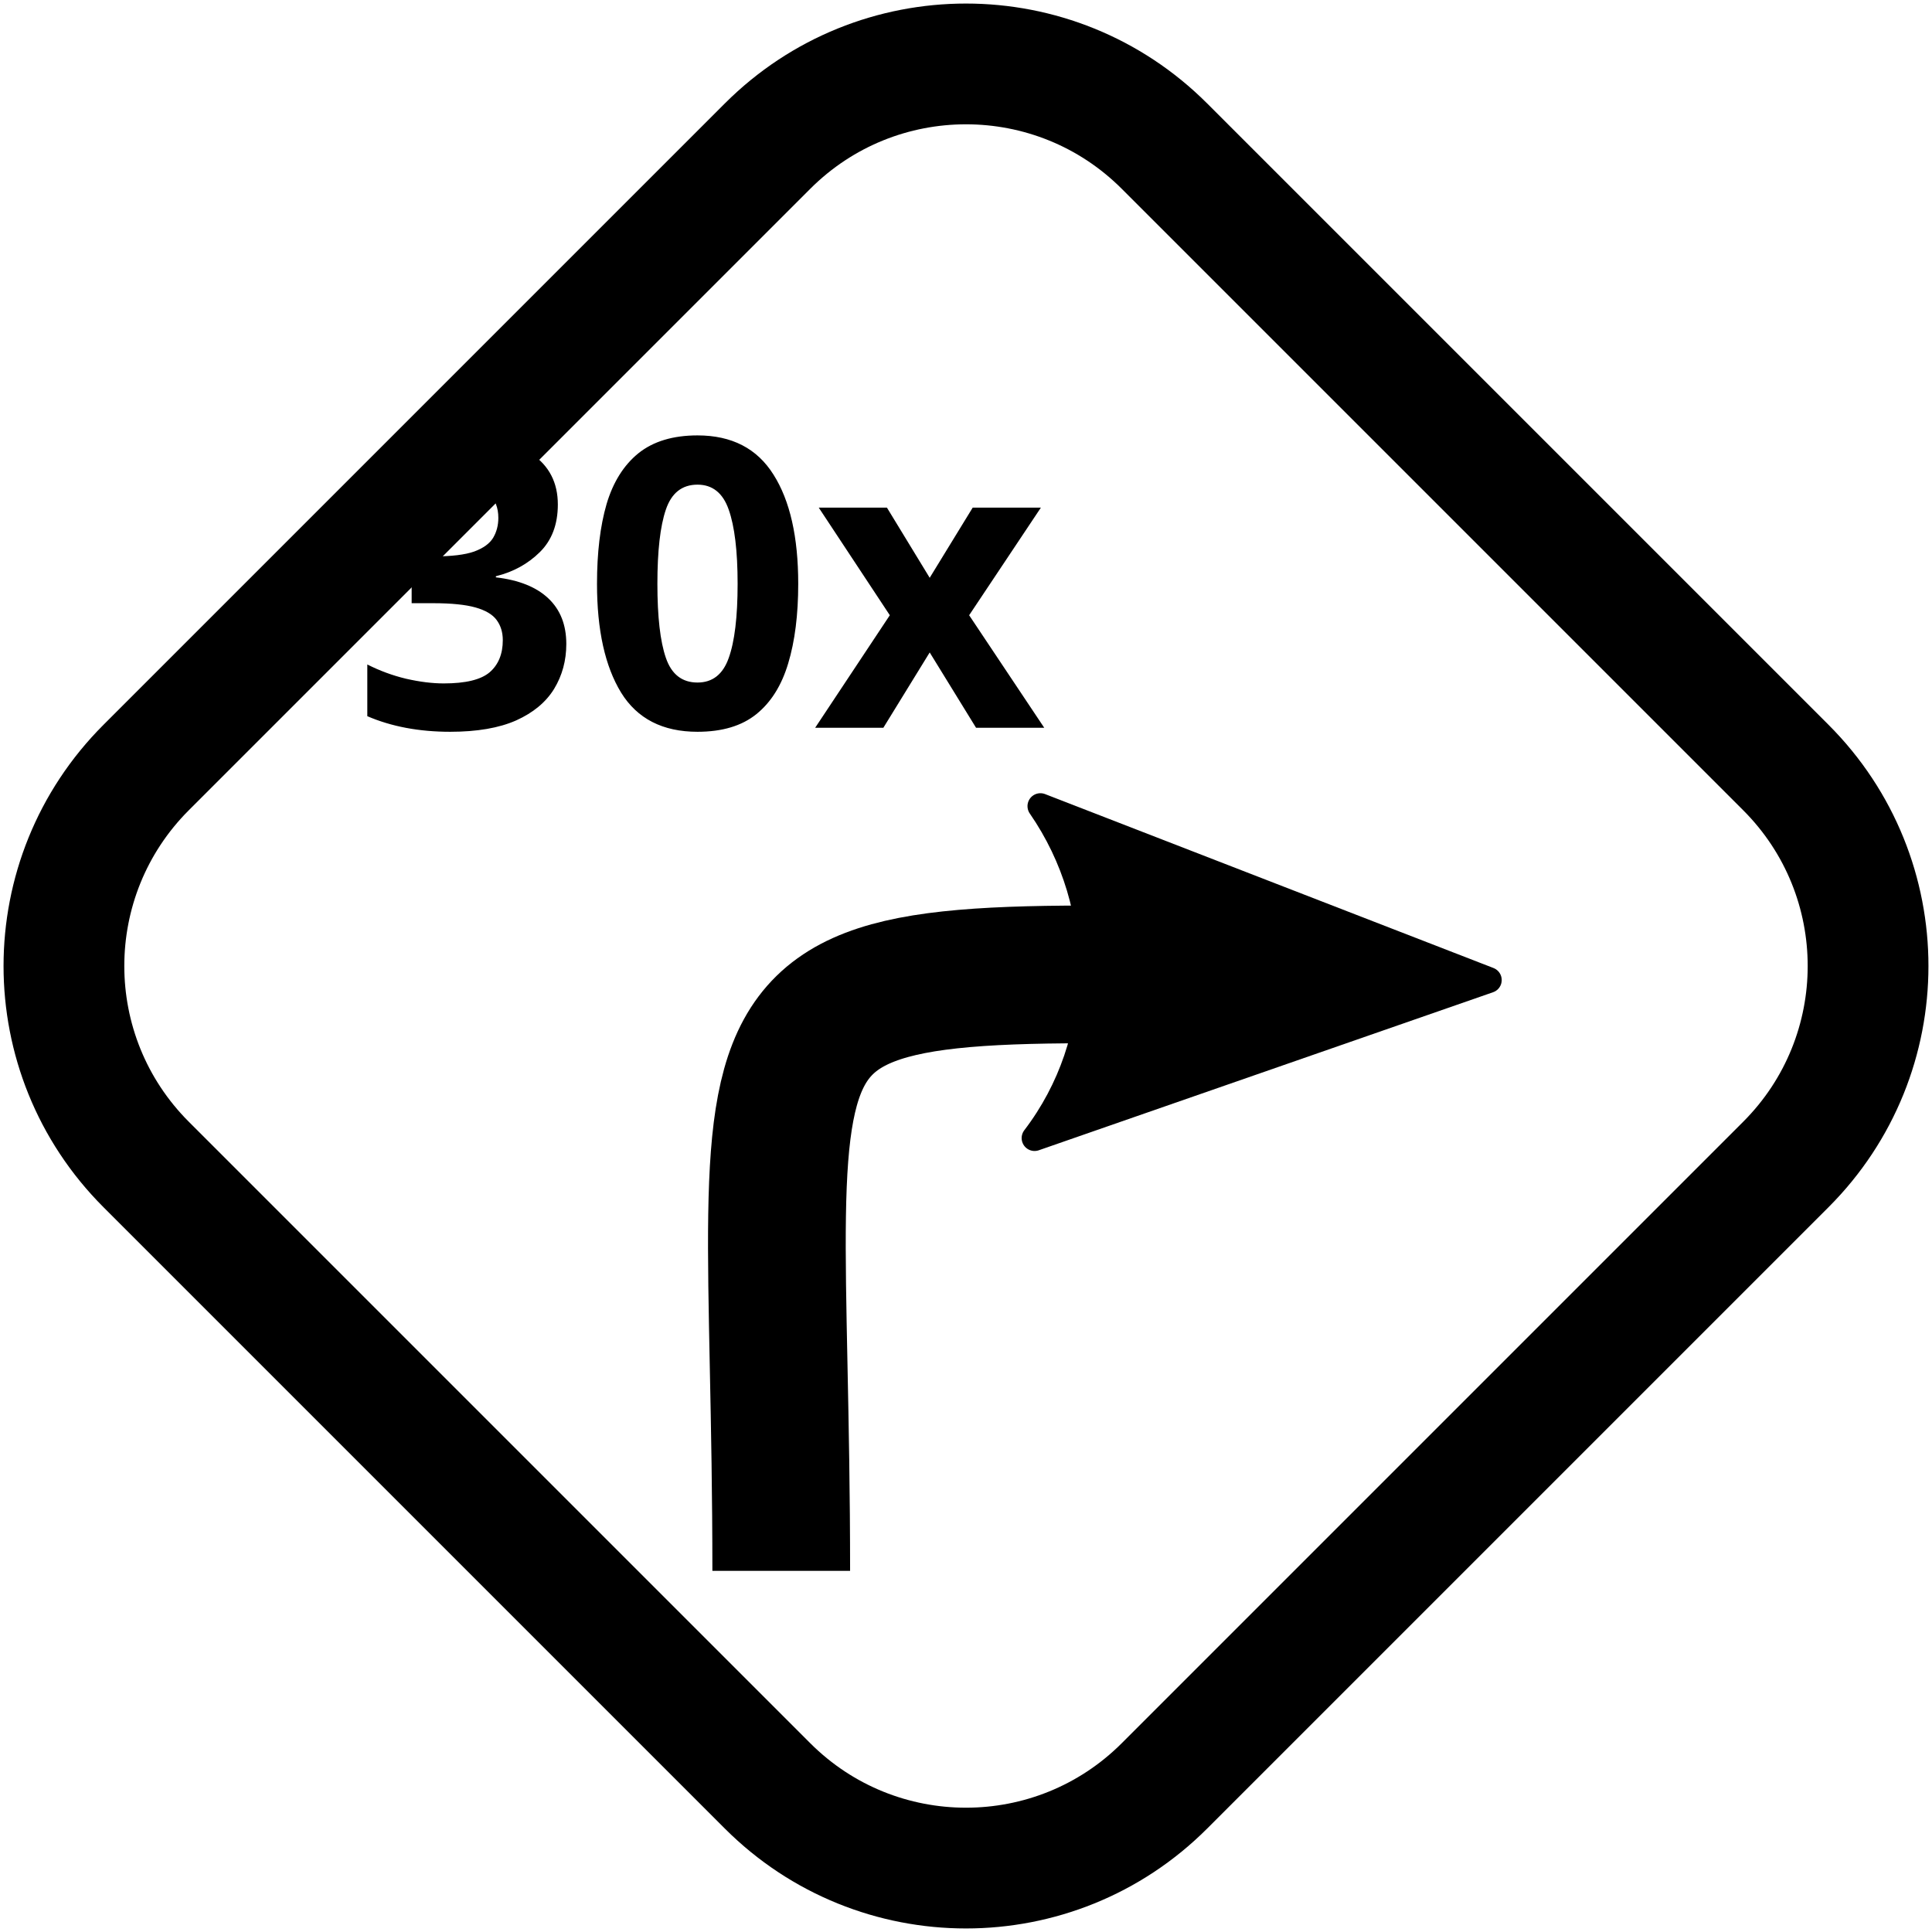
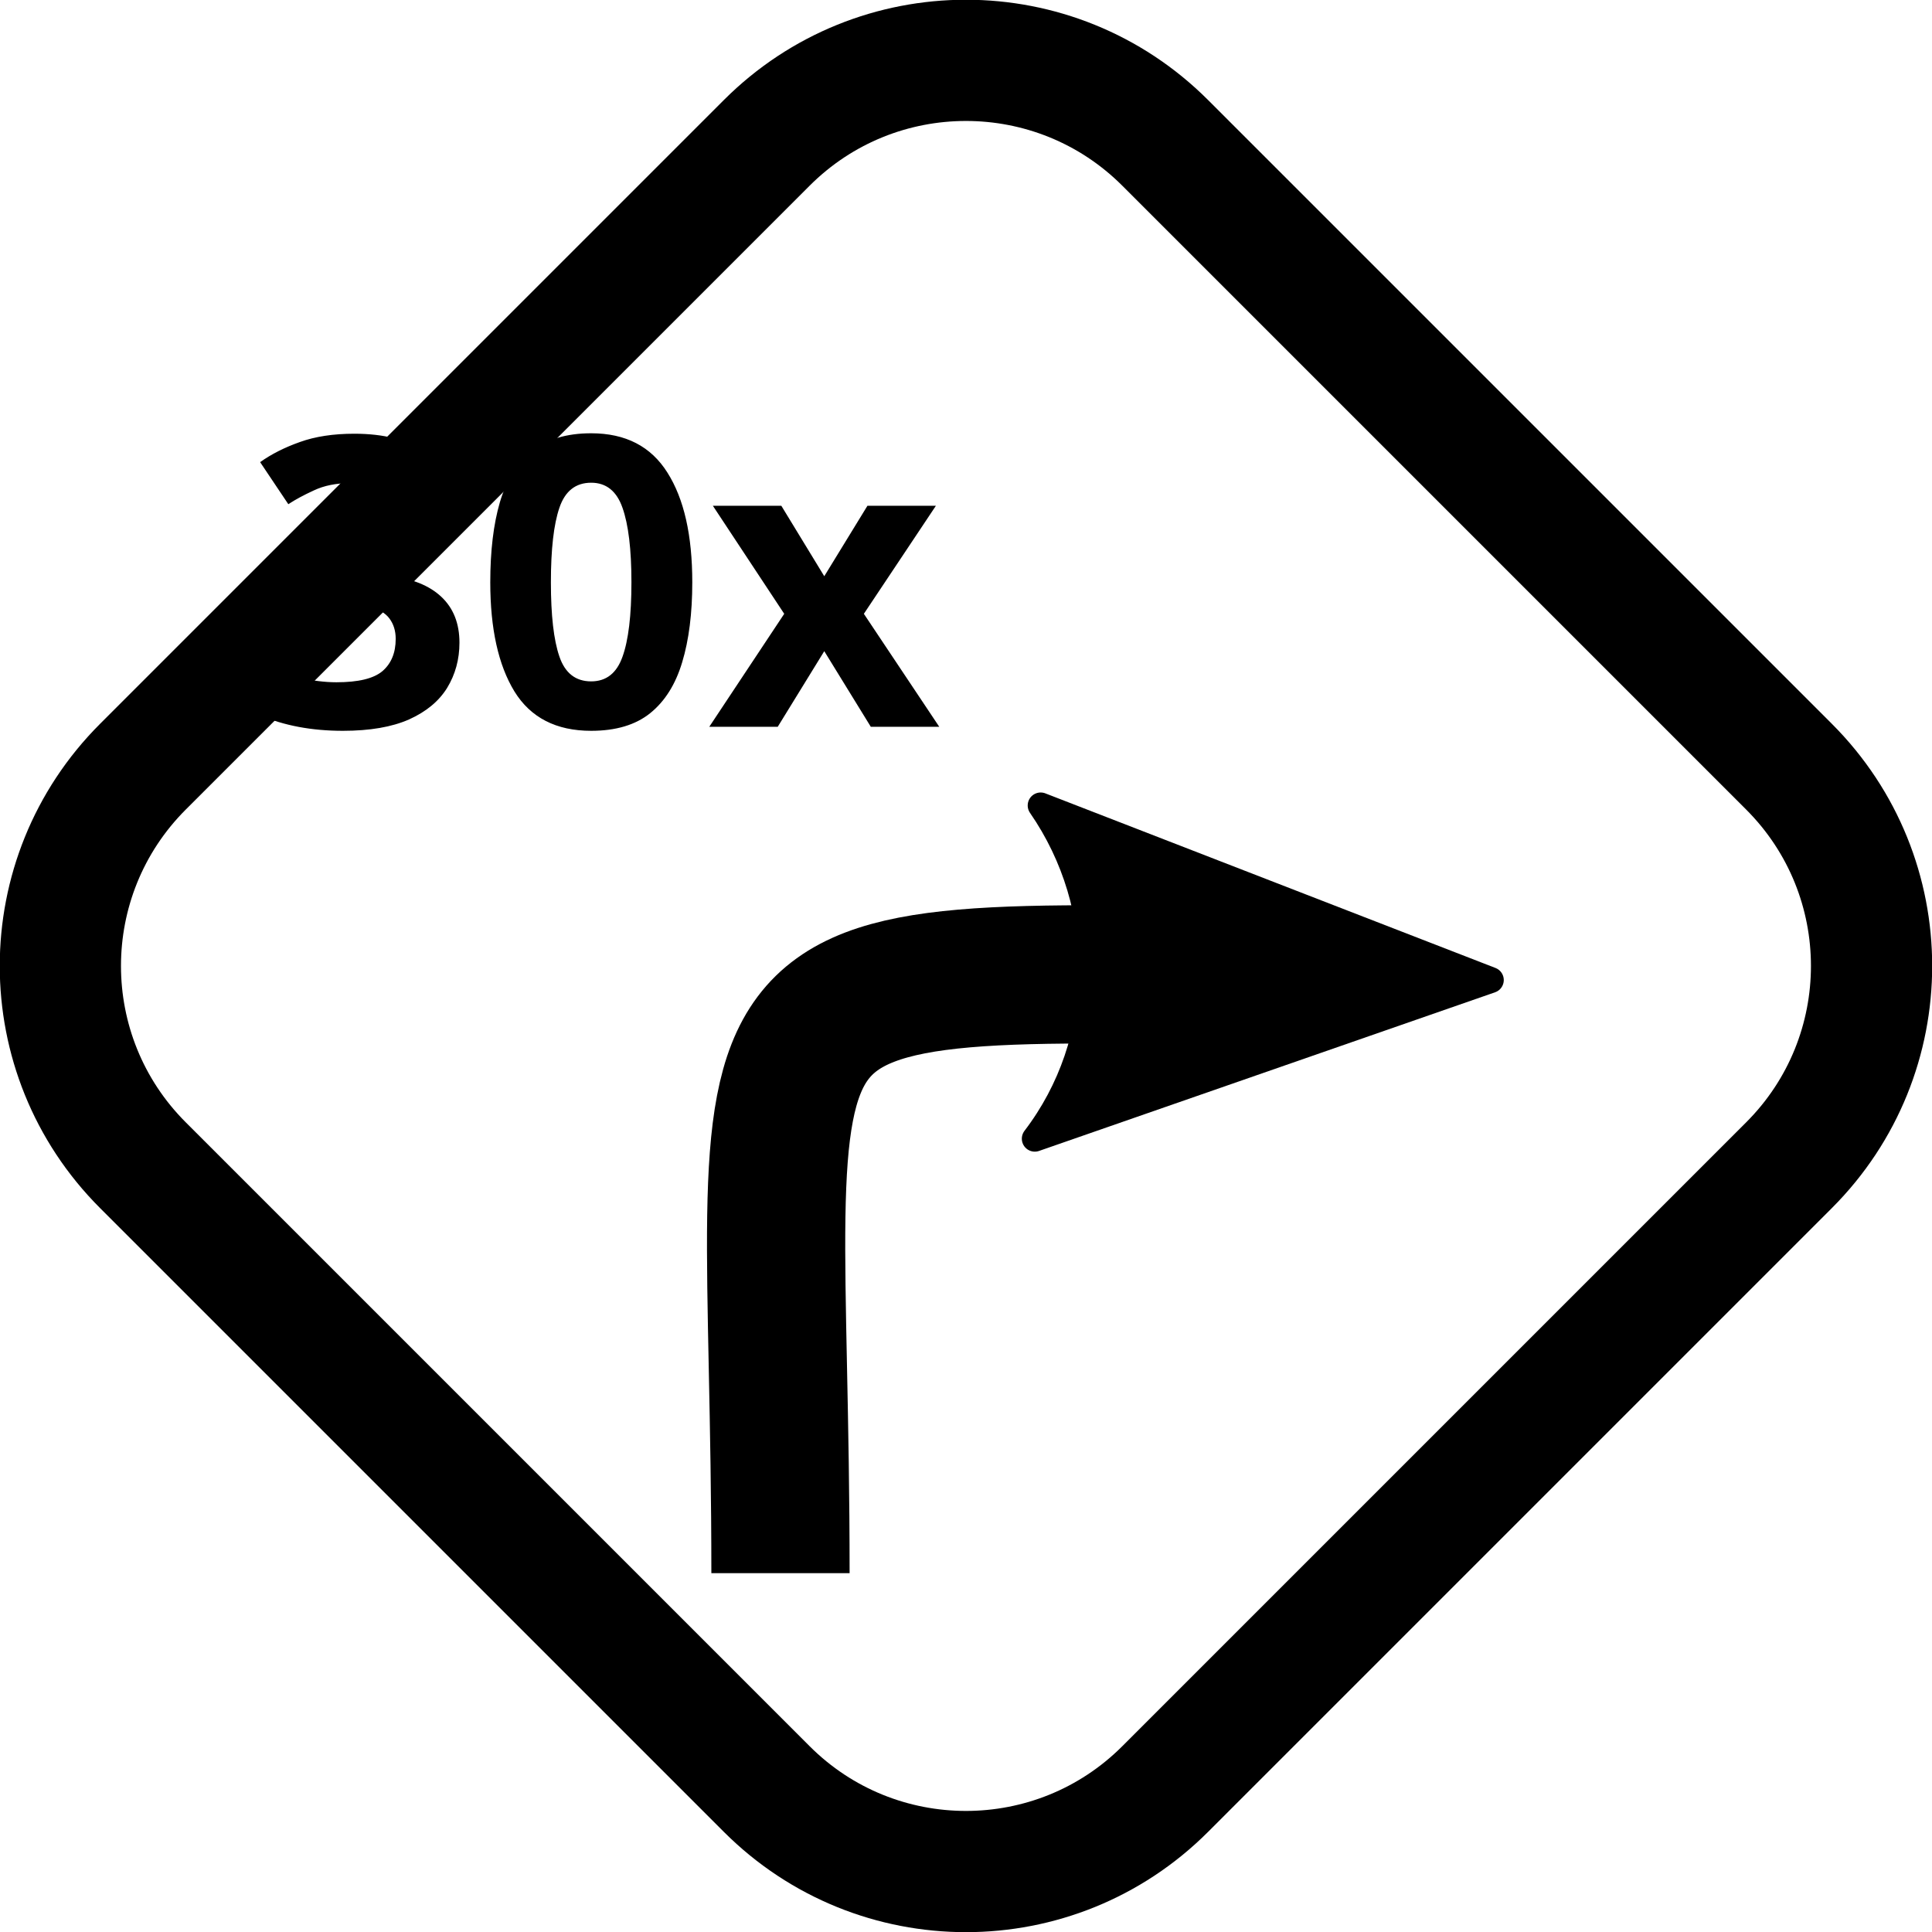
- <svg xmlns="http://www.w3.org/2000/svg" width="135.467mm" height="135.467mm" viewBox="0 0 135.467 135.467" version="1.1" id="svg8">
+ <svg xmlns="http://www.w3.org/2000/svg" width="32" height="32" viewBox="0 0 8.467 8.467" version="1.1" id="svg8">
  <defs id="defs2">
    <marker orient="auto" refY="0" refX="0" id="Arrow2Send" style="overflow:visible">
      <path id="path856" style="fill:#000000;fill-opacity:1;fill-rule:evenodd;stroke:#000000;stroke-width:0.625;stroke-linejoin:round;stroke-opacity:1" d="M 8.719,4.034 -2.207,0.016 8.719,-4.002 c -1.745,2.372 -1.735,5.617 -6e-7,8.035 z" transform="matrix(-0.3,0,0,-0.3,0.69,0)" />
    </marker>
    <marker orient="auto" refY="0" refX="0" id="Arrow1Send" style="overflow:visible">
      <path id="path838" d="M 0,0 5,-5 -12.5,0 5,5 Z" style="fill:#000000;fill-opacity:1;fill-rule:evenodd;stroke:#000000;stroke-width:1pt;stroke-opacity:1" transform="matrix(-0.2,0,0,-0.2,-1.2,0)" />
    </marker>
    <marker orient="auto" refY="0" refX="0" id="Arrow1Sstart" style="overflow:visible">
      <path id="path835" d="M 0,0 5,-5 -12.5,0 5,5 Z" style="fill:#000000;fill-opacity:1;fill-rule:evenodd;stroke:#000000;stroke-width:1pt;stroke-opacity:1" transform="matrix(0.2,0,0,0.2,1.2,0)" />
    </marker>
    <marker orient="auto" refY="0" refX="0" id="Arrow1Lend" style="overflow:visible">
      <path id="path826" d="M 0,0 5,-5 -12.5,0 5,5 Z" style="fill:#000000;fill-opacity:1;fill-rule:evenodd;stroke:#000000;stroke-width:1pt;stroke-opacity:1" transform="matrix(-0.8,0,0,-0.8,-10,0)" />
    </marker>
  </defs>
-   <g id="layer1" transform="translate(-55.81154,21.75199)">
-     <rect style="opacity:1;vector-effect:none;fill:none;fill-opacity:1;stroke:#000000;stroke-width:8.467;stroke-linecap:butt;stroke-linejoin:miter;stroke-miterlimit:4;stroke-dasharray:none;stroke-dashoffset:0;stroke-opacity:1" id="rect815" width="100.979" height="100.979" x="69.384" y="-105.335" rx="19.68" ry="19.68" transform="rotate(45)" />
-     <text xml:space="preserve" style="font-style:normal;font-variant:normal;font-weight:normal;font-stretch:normal;font-size:28.269px;line-height:24.391px;font-family:sans-serif;-inkscape-font-specification:'sans-serif, Normal';font-variant-ligatures:normal;font-variant-caps:normal;font-variant-numeric:normal;font-feature-settings:normal;text-align:center;letter-spacing:0px;word-spacing:0px;writing-mode:lr-tb;text-anchor:middle;fill:#000000;fill-opacity:1;stroke:none;stroke-width:0.442px;stroke-linecap:butt;stroke-linejoin:miter;stroke-opacity:1" x="123.2" y="29.276" id="text819">
-       <tspan id="tspan817" x="123.2" y="29.276" style="font-style:normal;font-variant:normal;font-weight:bold;font-stretch:normal;font-size:28.269px;font-family:sans-serif;-inkscape-font-specification:'sans-serif, Bold';font-variant-ligatures:normal;font-variant-caps:normal;font-variant-numeric:normal;font-feature-settings:normal;text-align:center;writing-mode:lr-tb;text-anchor:middle;stroke-width:0.442px">30x</tspan>
-     </text>
-     <path style="fill:none;fill-rule:evenodd;stroke:#000000;stroke-width:9.656;stroke-linecap:butt;stroke-linejoin:miter;stroke-miterlimit:4;stroke-dasharray:none;stroke-opacity:1;marker-end:url(#Arrow2Send)" d="m 110.59,88.392 c 0,-43.45 -6.132,-42.361 36.558,-41.609" id="path821" />
+   <g id="layer1" transform="translate(-56.0775,-104.9821)">
+     <g id="g876" transform="matrix(0.06274638,0,0,0.06274638,52.55884,106.3302)">
+       <rect transform="rotate(45)" ry="19.68" rx="19.68" y="-105.335" x="69.384" height="100.979" width="100.979" id="rect815" style="opacity:1;vector-effect:none;fill:none;fill-opacity:1;stroke:#000000;stroke-width:8.467;stroke-linecap:butt;stroke-linejoin:miter;stroke-miterlimit:4;stroke-dasharray:none;stroke-dashoffset:0;stroke-opacity:1" />
+       <text id="text819" y="29.276" x="123.2" style="font-style:normal;font-variant:normal;font-weight:normal;font-stretch:normal;font-size:28.269px;line-height:24.391px;font-family:sans-serif;-inkscape-font-specification:'sans-serif, Normal';font-variant-ligatures:normal;font-variant-caps:normal;font-variant-numeric:normal;font-feature-settings:normal;text-align:center;letter-spacing:0px;word-spacing:0px;writing-mode:lr-tb;text-anchor:middle;fill:#000000;fill-opacity:1;stroke:none;stroke-width:0.442px;stroke-linecap:butt;stroke-linejoin:miter;stroke-opacity:1" xml:space="preserve">
+         <tspan style="font-style:normal;font-variant:normal;font-weight:bold;font-stretch:normal;font-size:28.269px;font-family:sans-serif;-inkscape-font-specification:'sans-serif, Bold';font-variant-ligatures:normal;font-variant-caps:normal;font-variant-numeric:normal;font-feature-settings:normal;text-align:center;writing-mode:lr-tb;text-anchor:middle;stroke-width:0.442px" y="29.276" x="123.2" id="tspan817">30x</tspan>
+       </text>
+       <path id="path821" d="m 110.59,88.392 c 0,-43.45 -6.132,-42.361 36.558,-41.609" style="fill:none;fill-rule:evenodd;stroke:#000000;stroke-width:9.656;stroke-linecap:butt;stroke-linejoin:miter;stroke-miterlimit:4;stroke-dasharray:none;stroke-opacity:1;marker-end:url(#Arrow2Send)" />
+     </g>
  </g>
</svg>
